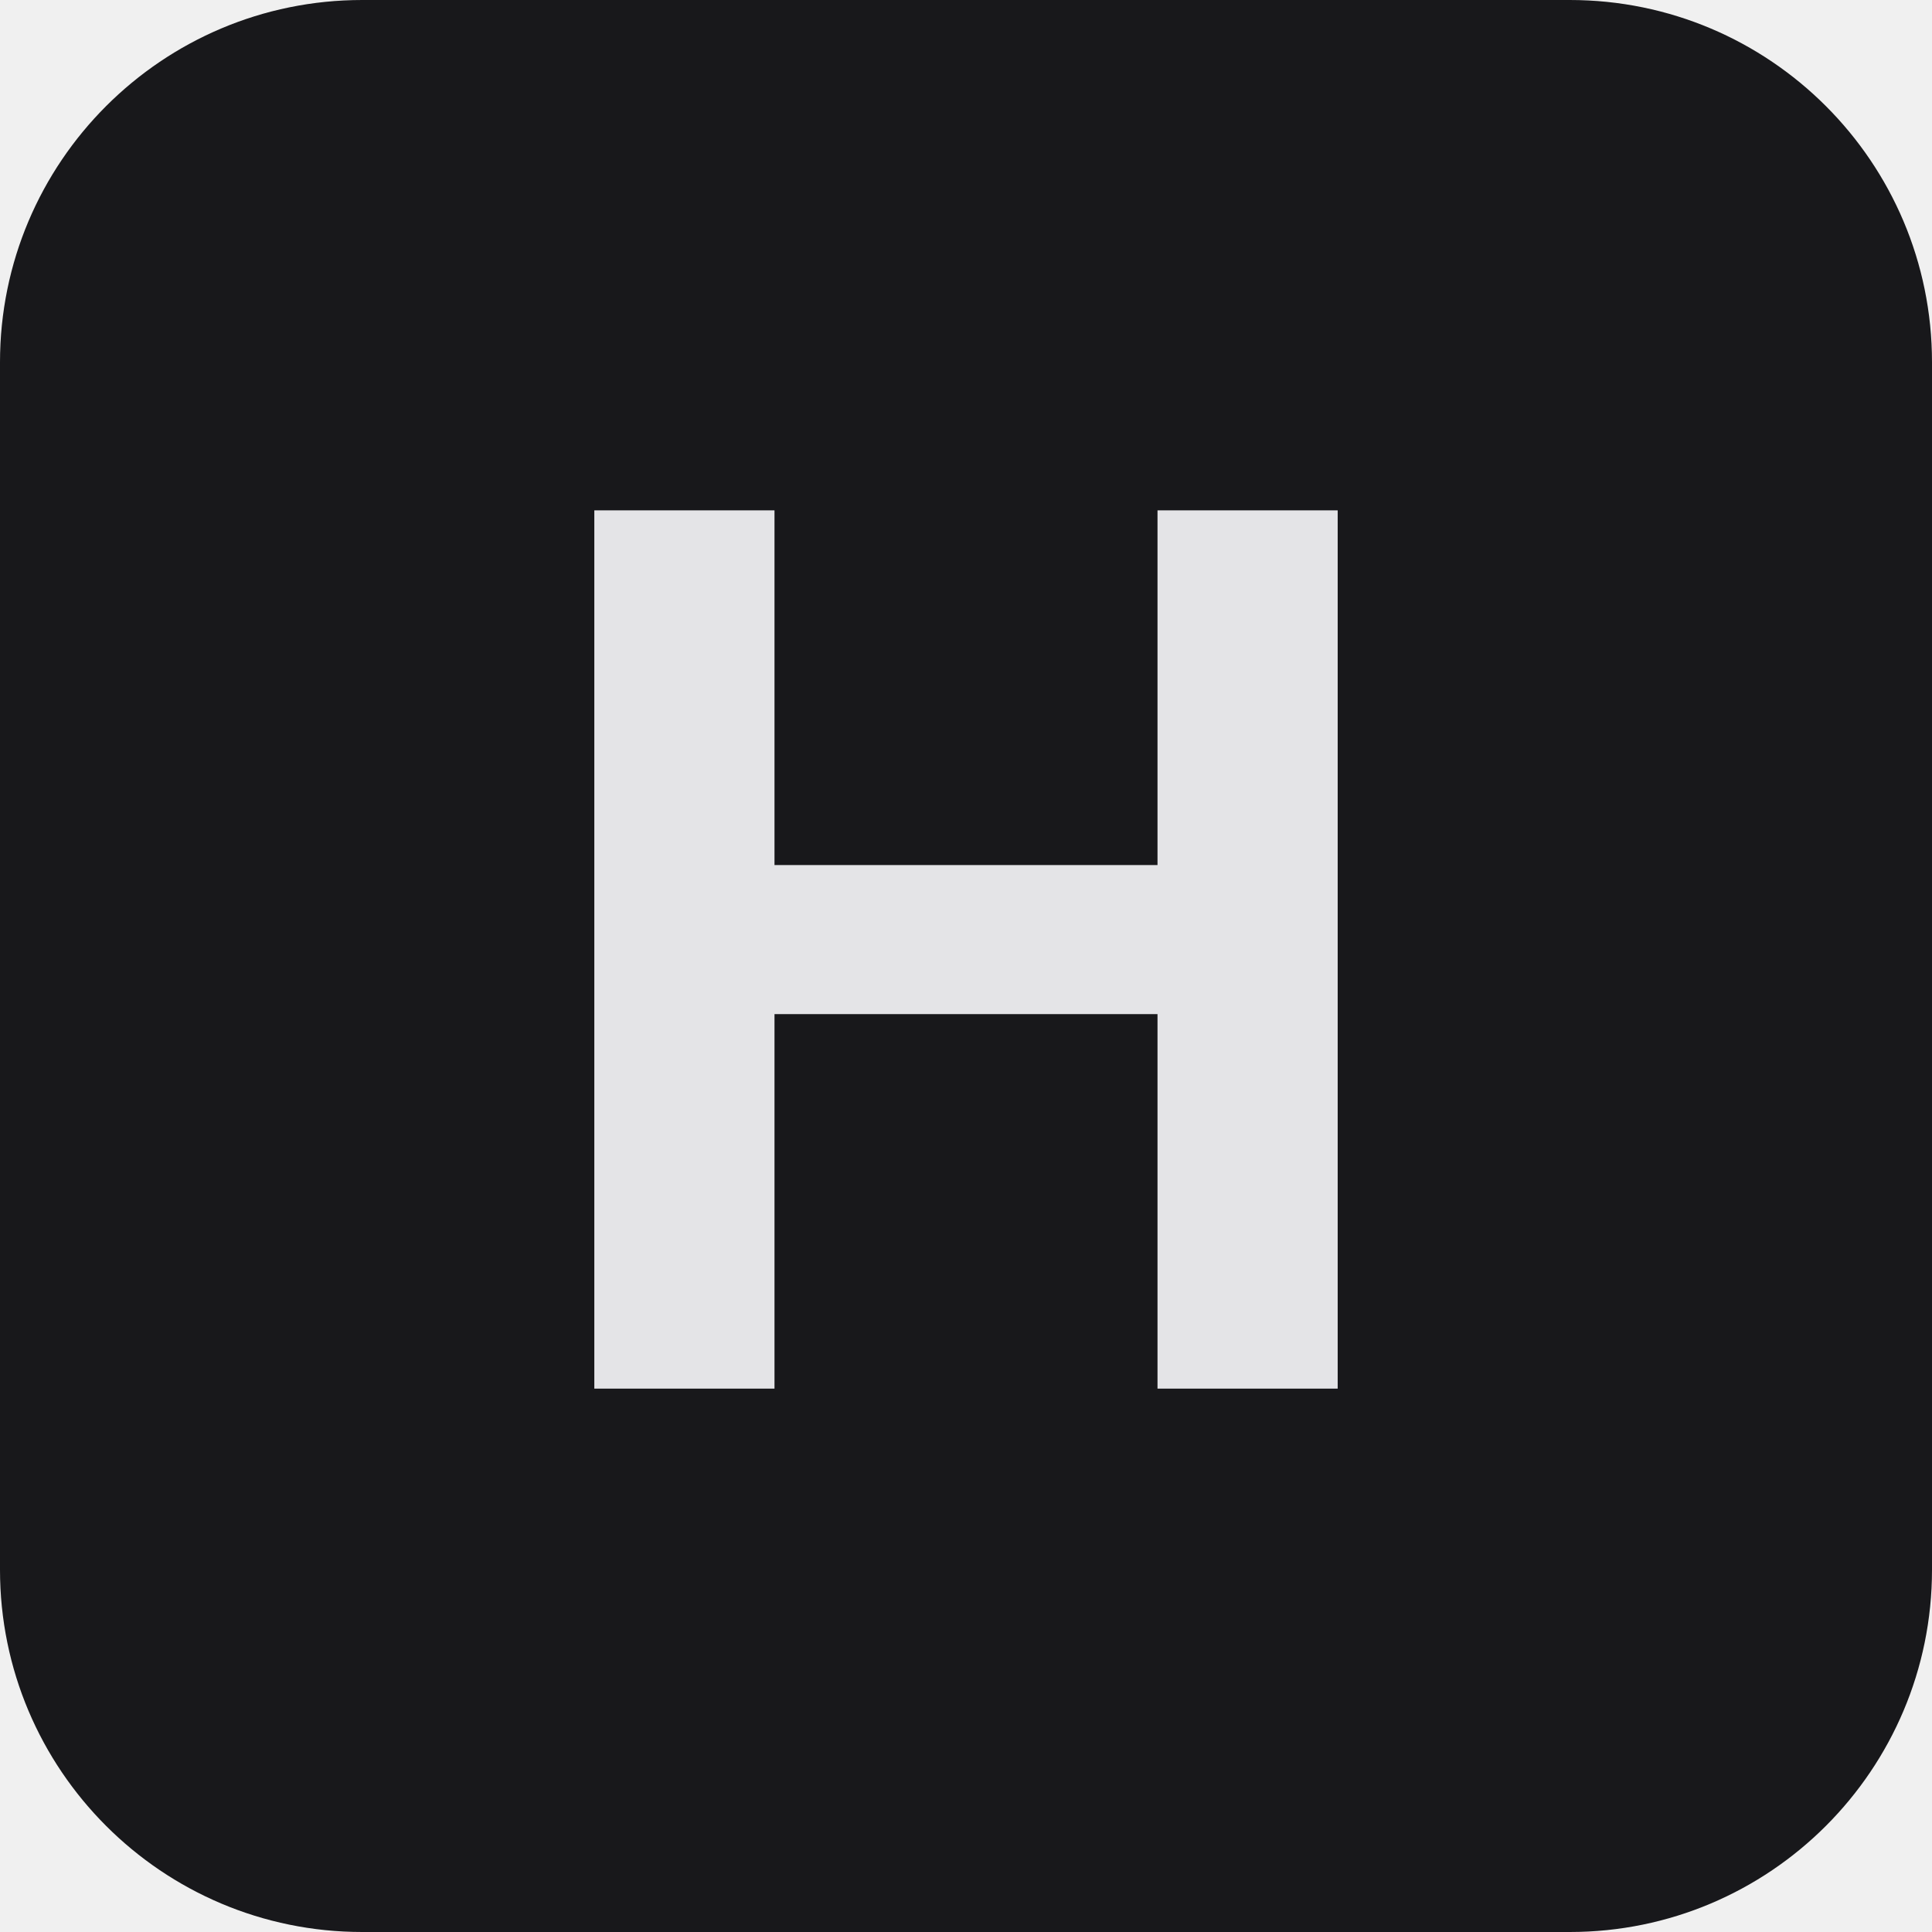
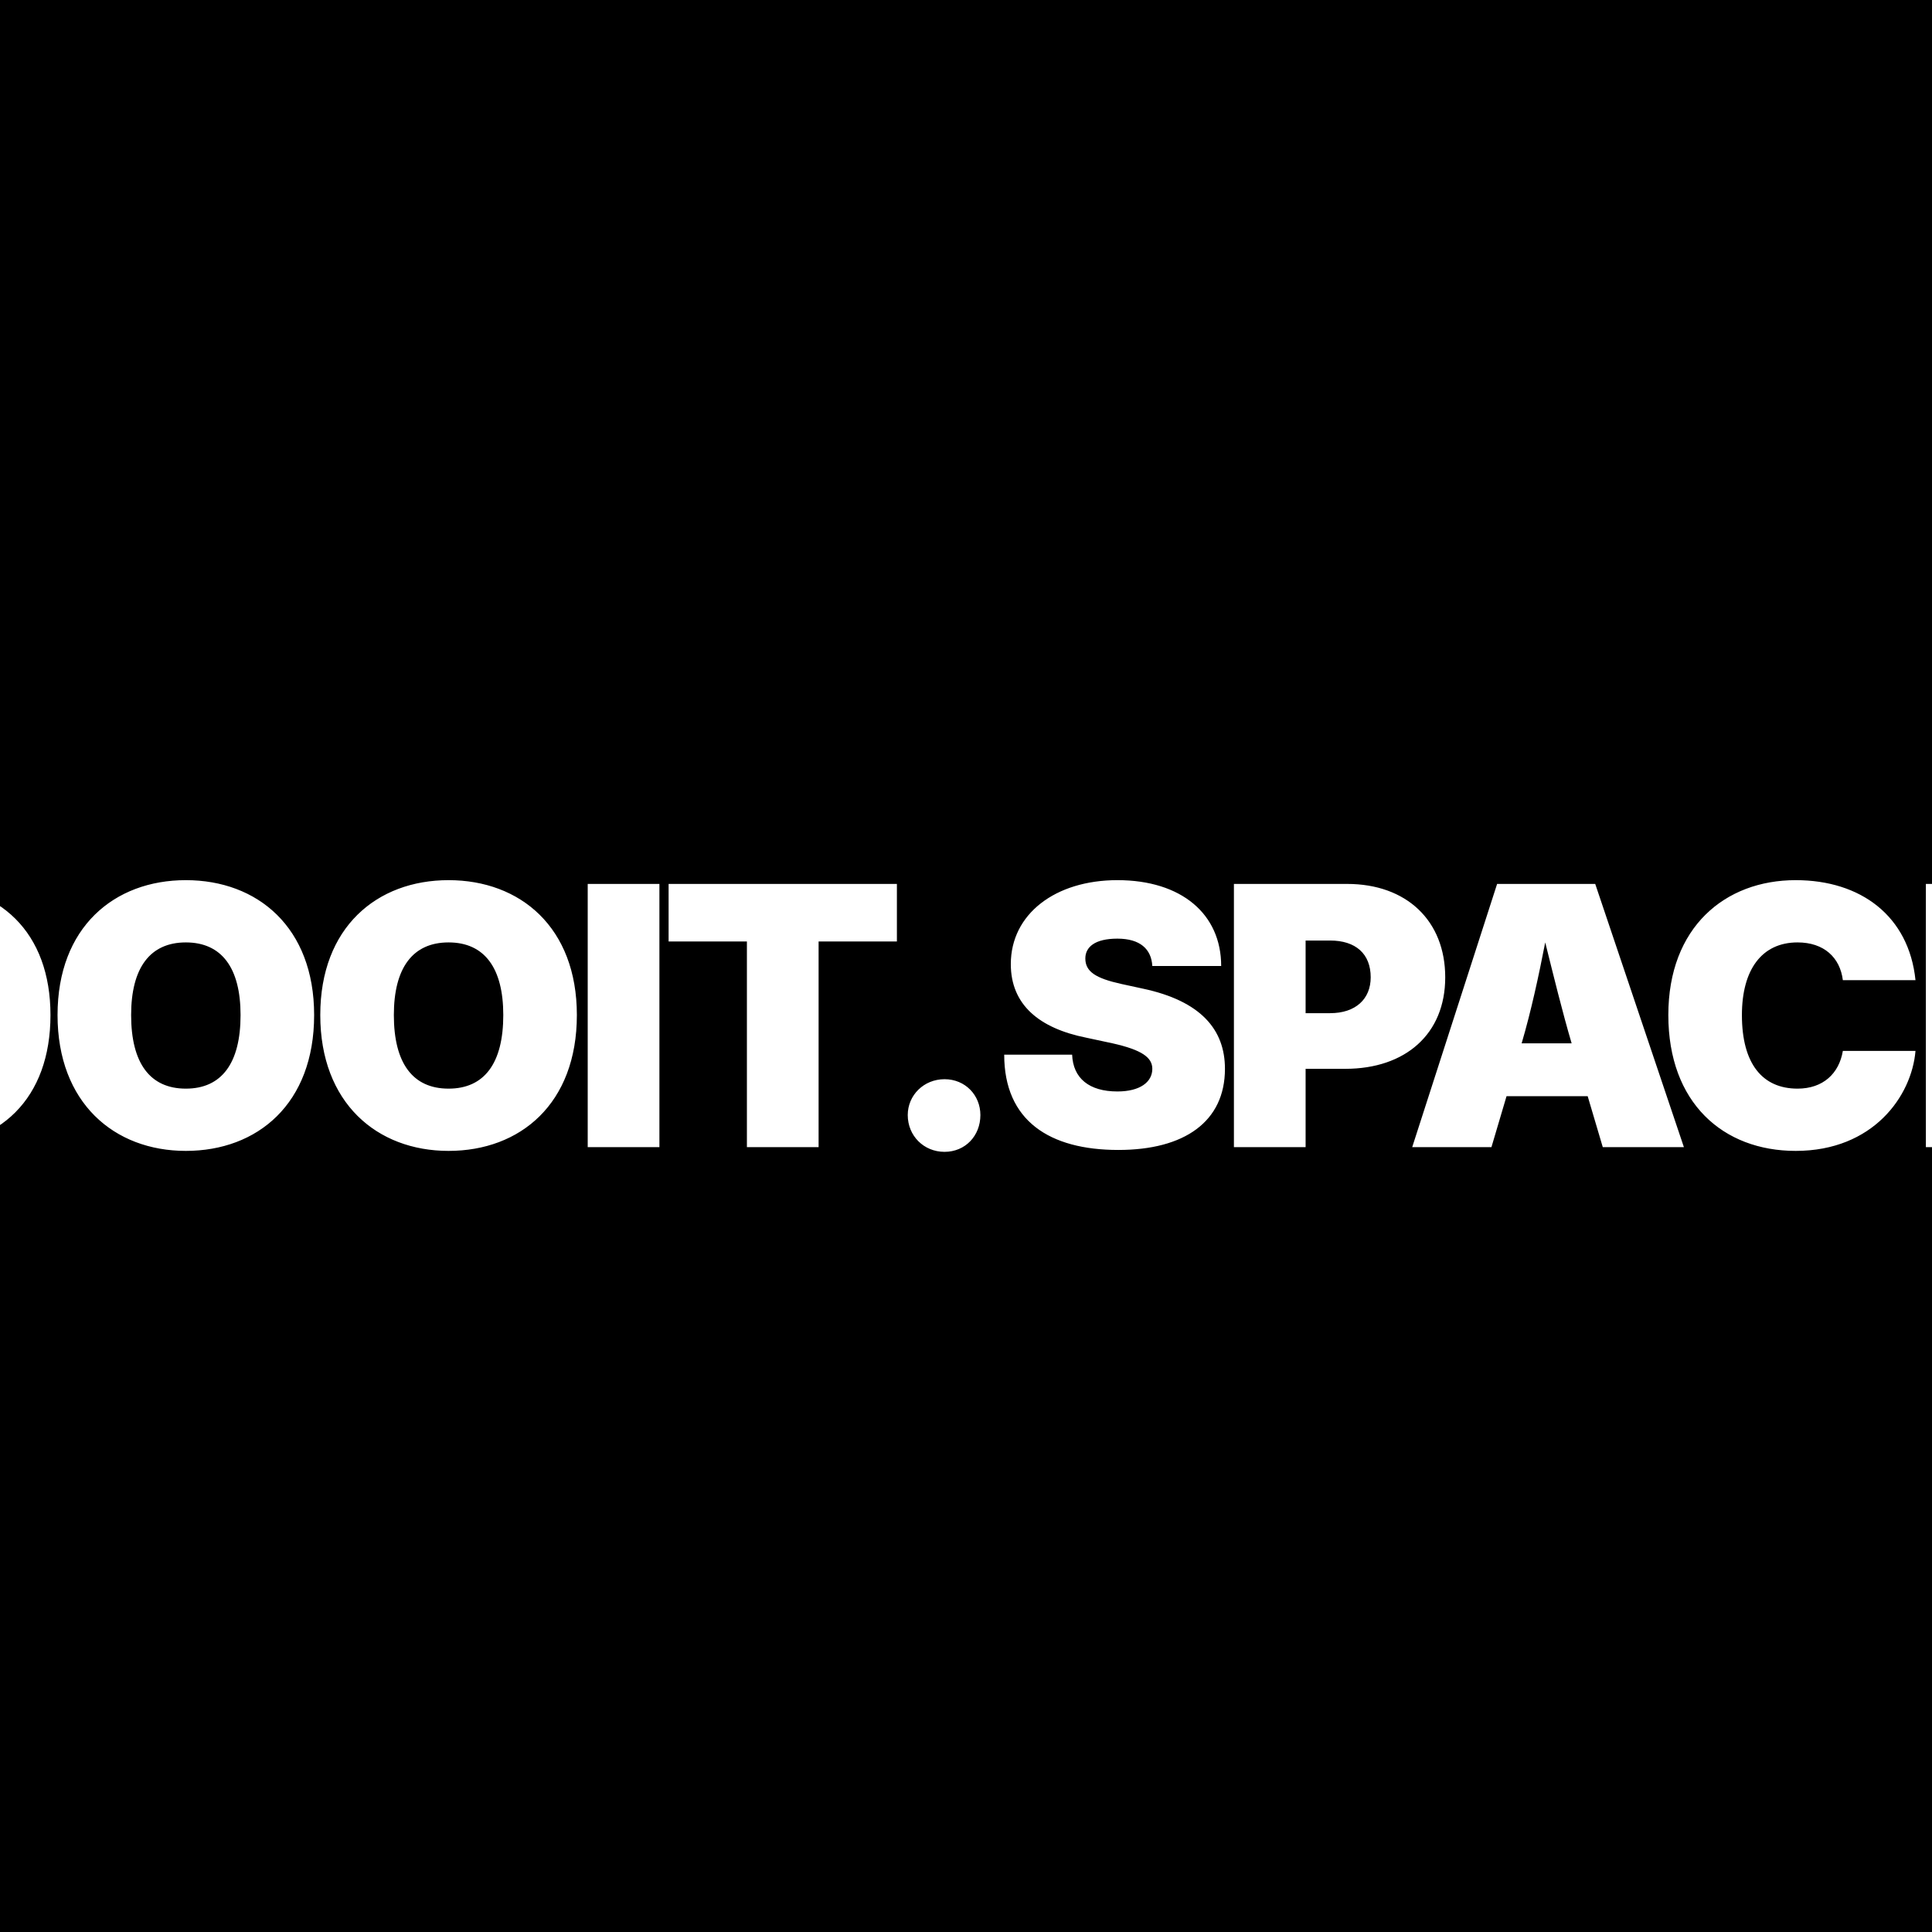
<svg xmlns="http://www.w3.org/2000/svg" viewBox="0 0 32 32">
-   <style>
-     .bg { fill: #18181b; }
-     .letter { fill: #e4e4e7; }
-     @media (prefers-color-scheme: light) {
-       .bg { fill: #e4e4e7; }
-       .letter { fill: #18181b; }
-     }
-   </style>
-   <rect class="bg" width="32" height="32" rx="6" />
-   <text class="letter" x="16" y="23" font-family="system-ui,-apple-system,sans-serif" font-size="20" font-weight="700" text-anchor="middle">H</text>
+   <rect width="32" height="32" fill="#000" />
+   <text x="16" y="19" font-family="system-ui,-apple-system,sans-serif" font-size="6" font-weight="900" text-anchor="middle" letter-spacing="-0.3" fill="#fff">DOOIT.SPACE</text>
</svg>
